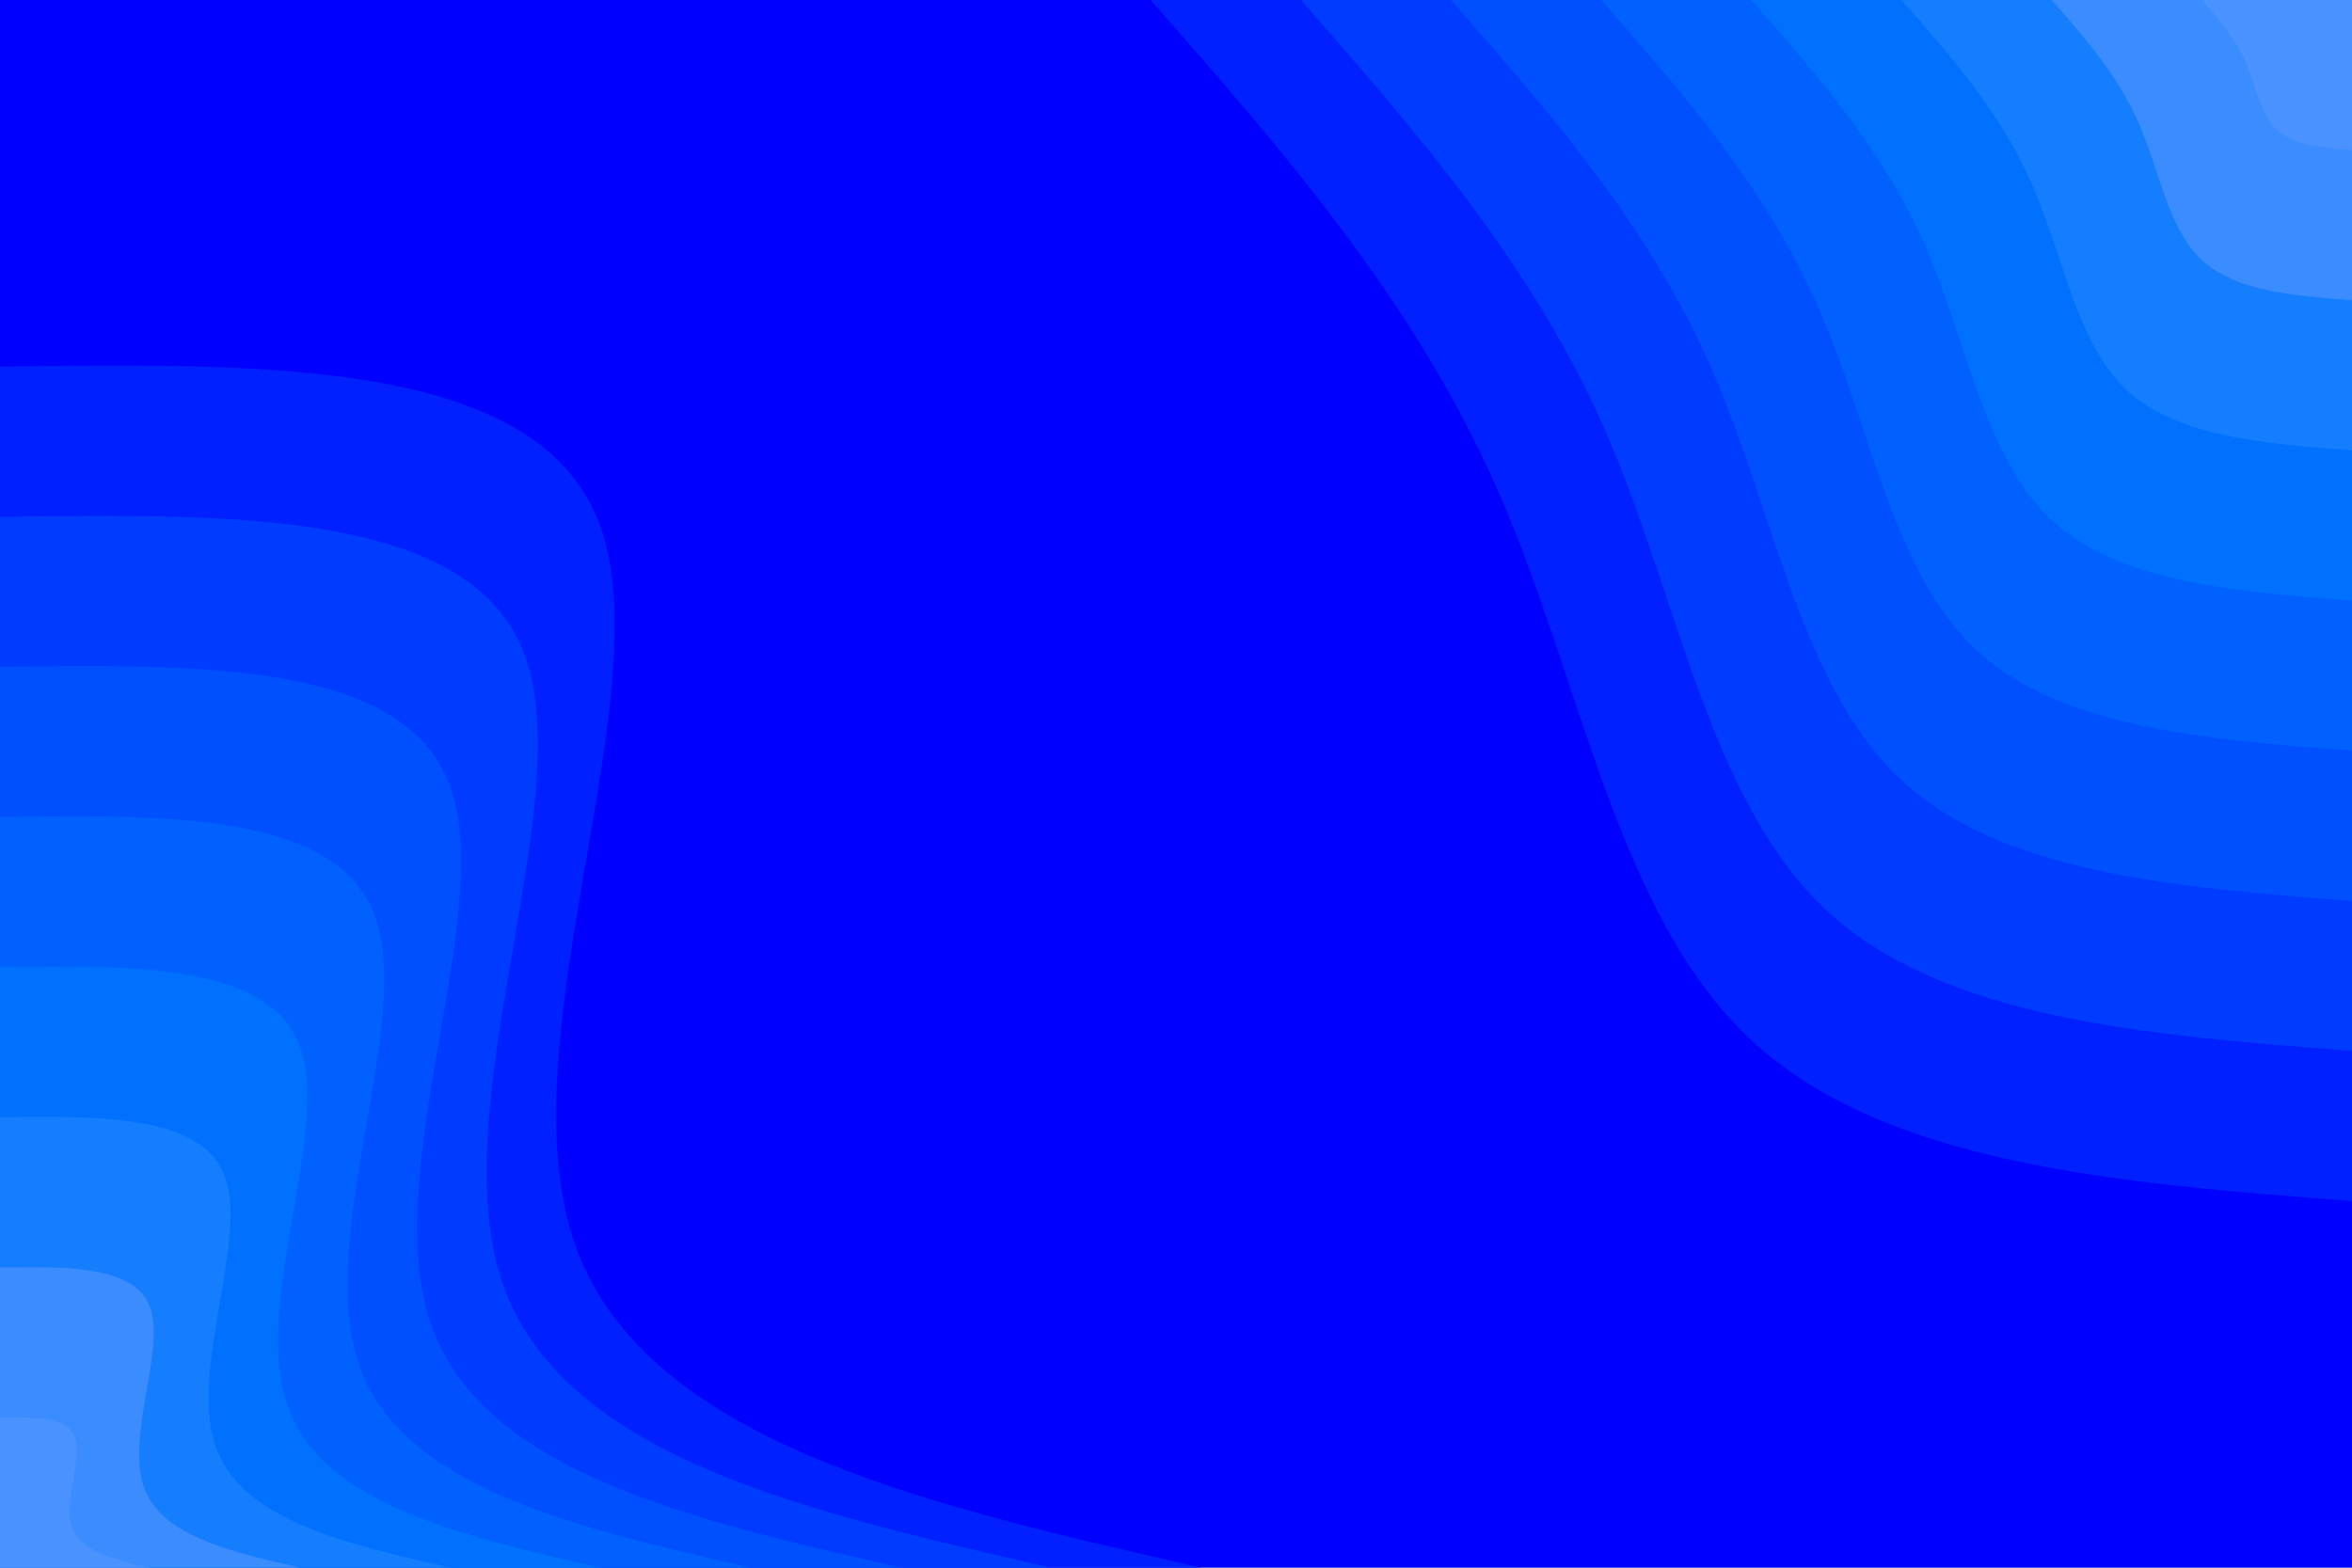
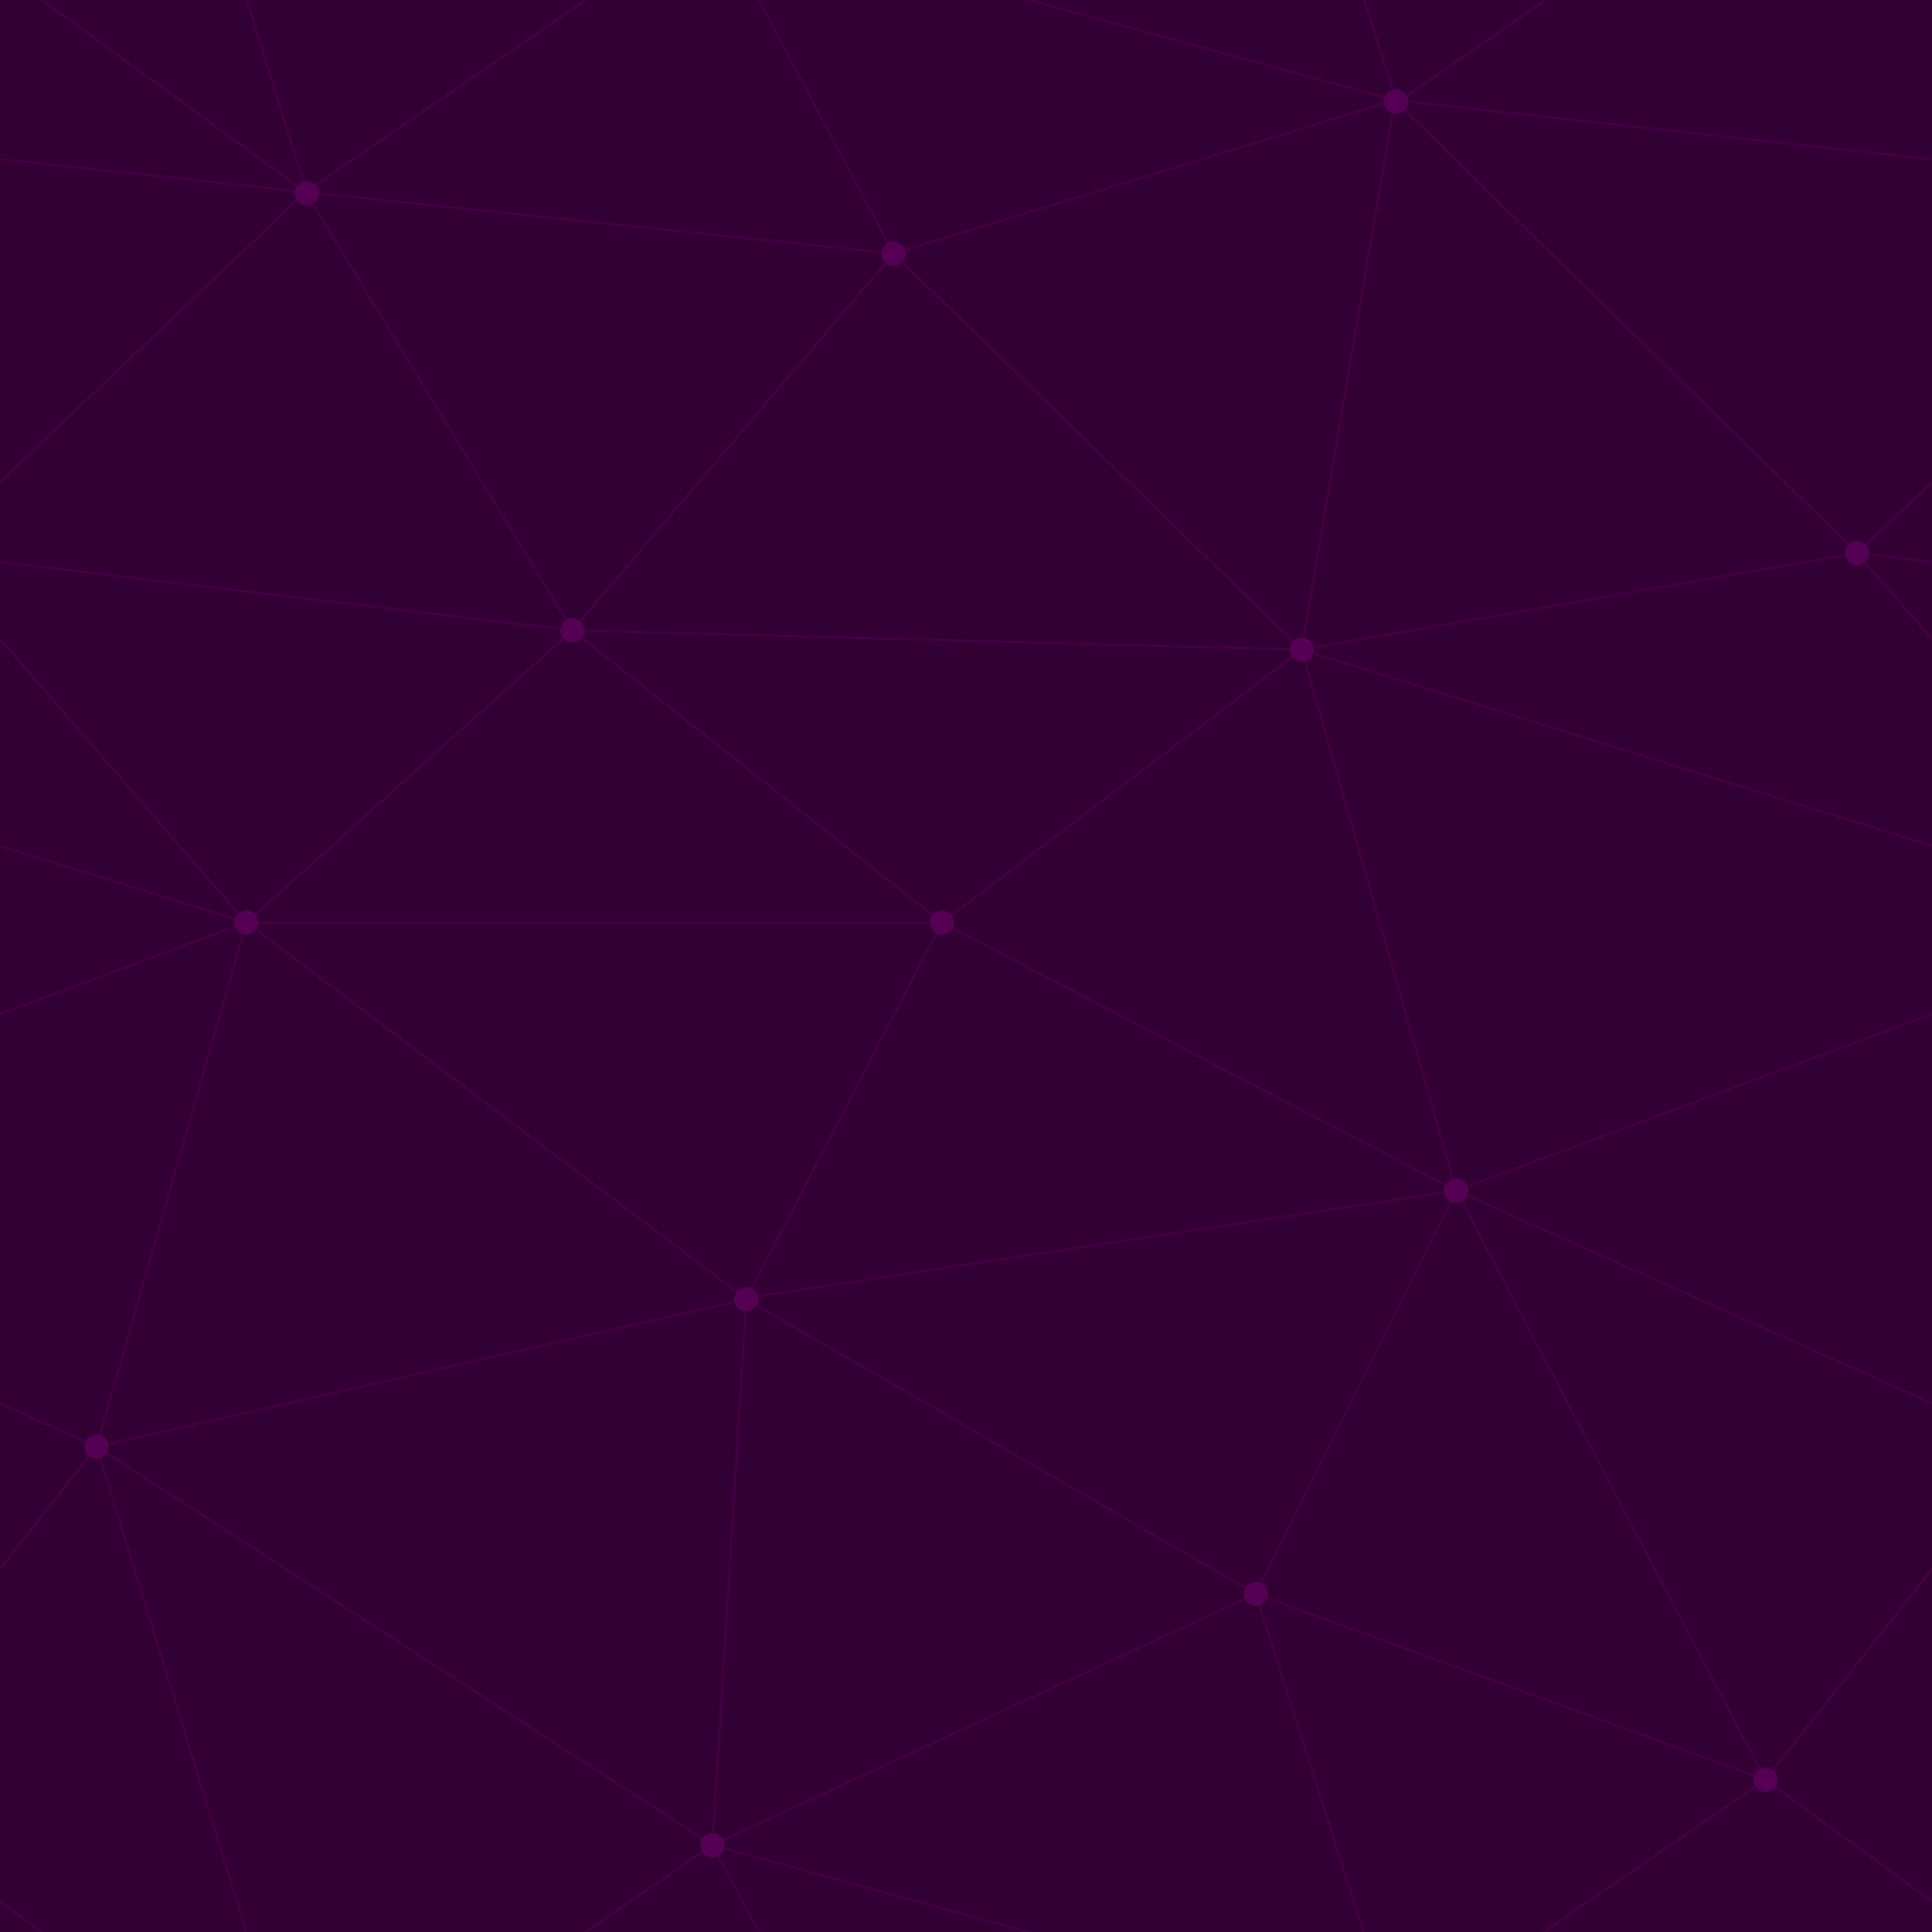
- <svg xmlns="http://www.w3.org/2000/svg" id="visual" viewBox="0 0 900 600" width="900" height="600" version="1.1">
-   <rect x="0" y="0" width="900" height="600" fill="#0000ff" />
-   <defs>
-     <linearGradient id="grad1_0" x1="33.3%" y1="0%" x2="100%" y2="100%">
-       <stop offset="20%" stop-color="#4992ff" stop-opacity="1" />
-       <stop offset="80%" stop-color="#4992ff" stop-opacity="1" />
-     </linearGradient>
-   </defs>
-   <defs>
-     <linearGradient id="grad1_1" x1="33.3%" y1="0%" x2="100%" y2="100%">
-       <stop offset="20%" stop-color="#4992ff" stop-opacity="1" />
-       <stop offset="80%" stop-color="#2b85ff" stop-opacity="1" />
-     </linearGradient>
-   </defs>
-   <defs>
-     <linearGradient id="grad1_2" x1="33.3%" y1="0%" x2="100%" y2="100%">
-       <stop offset="20%" stop-color="#0077ff" stop-opacity="1" />
-       <stop offset="80%" stop-color="#2b85ff" stop-opacity="1" />
-     </linearGradient>
-   </defs>
-   <defs>
-     <linearGradient id="grad1_3" x1="33.3%" y1="0%" x2="100%" y2="100%">
-       <stop offset="20%" stop-color="#0077ff" stop-opacity="1" />
-       <stop offset="80%" stop-color="#0069ff" stop-opacity="1" />
-     </linearGradient>
-   </defs>
-   <defs>
-     <linearGradient id="grad1_4" x1="33.3%" y1="0%" x2="100%" y2="100%">
-       <stop offset="20%" stop-color="#0059ff" stop-opacity="1" />
-       <stop offset="80%" stop-color="#0069ff" stop-opacity="1" />
-     </linearGradient>
-   </defs>
-   <defs>
-     <linearGradient id="grad1_5" x1="33.3%" y1="0%" x2="100%" y2="100%">
-       <stop offset="20%" stop-color="#0059ff" stop-opacity="1" />
-       <stop offset="80%" stop-color="#0047ff" stop-opacity="1" />
-     </linearGradient>
-   </defs>
-   <defs>
-     <linearGradient id="grad1_6" x1="33.3%" y1="0%" x2="100%" y2="100%">
-       <stop offset="20%" stop-color="#0030ff" stop-opacity="1" />
-       <stop offset="80%" stop-color="#0047ff" stop-opacity="1" />
-     </linearGradient>
-   </defs>
-   <defs>
-     <linearGradient id="grad1_7" x1="33.3%" y1="0%" x2="100%" y2="100%">
-       <stop offset="20%" stop-color="#0030ff" stop-opacity="1" />
-       <stop offset="80%" stop-color="#0000ff" stop-opacity="1" />
-     </linearGradient>
-   </defs>
-   <defs>
-     <linearGradient id="grad2_0" x1="0%" y1="0%" x2="66.7%" y2="100%">
-       <stop offset="20%" stop-color="#4992ff" stop-opacity="1" />
-       <stop offset="80%" stop-color="#4992ff" stop-opacity="1" />
-     </linearGradient>
-   </defs>
-   <defs>
-     <linearGradient id="grad2_1" x1="0%" y1="0%" x2="66.7%" y2="100%">
-       <stop offset="20%" stop-color="#2b85ff" stop-opacity="1" />
-       <stop offset="80%" stop-color="#4992ff" stop-opacity="1" />
-     </linearGradient>
-   </defs>
-   <defs>
-     <linearGradient id="grad2_2" x1="0%" y1="0%" x2="66.7%" y2="100%">
-       <stop offset="20%" stop-color="#2b85ff" stop-opacity="1" />
-       <stop offset="80%" stop-color="#0077ff" stop-opacity="1" />
-     </linearGradient>
-   </defs>
-   <defs>
-     <linearGradient id="grad2_3" x1="0%" y1="0%" x2="66.7%" y2="100%">
-       <stop offset="20%" stop-color="#0069ff" stop-opacity="1" />
-       <stop offset="80%" stop-color="#0077ff" stop-opacity="1" />
-     </linearGradient>
-   </defs>
-   <defs>
-     <linearGradient id="grad2_4" x1="0%" y1="0%" x2="66.7%" y2="100%">
-       <stop offset="20%" stop-color="#0069ff" stop-opacity="1" />
-       <stop offset="80%" stop-color="#0059ff" stop-opacity="1" />
-     </linearGradient>
-   </defs>
-   <defs>
-     <linearGradient id="grad2_5" x1="0%" y1="0%" x2="66.7%" y2="100%">
-       <stop offset="20%" stop-color="#0047ff" stop-opacity="1" />
-       <stop offset="80%" stop-color="#0059ff" stop-opacity="1" />
-     </linearGradient>
-   </defs>
-   <defs>
-     <linearGradient id="grad2_6" x1="0%" y1="0%" x2="66.7%" y2="100%">
-       <stop offset="20%" stop-color="#0047ff" stop-opacity="1" />
-       <stop offset="80%" stop-color="#0030ff" stop-opacity="1" />
-     </linearGradient>
-   </defs>
-   <defs>
-     <linearGradient id="grad2_7" x1="0%" y1="0%" x2="66.7%" y2="100%">
-       <stop offset="20%" stop-color="#0000ff" stop-opacity="1" />
-       <stop offset="80%" stop-color="#0030ff" stop-opacity="1" />
-     </linearGradient>
-   </defs>
-   <g transform="translate(900, 0)">
-     <path d="M0 459.7C-89.3 452.8 -178.5 445.9 -229.9 398.1C-281.2 350.3 -294.5 261.7 -326.5 188.5C-358.5 115.3 -409.1 57.7 -459.7 0L0 0Z" fill="#0020ff" />
-     <path d="M0 402.2C-78.1 396.2 -156.2 390.2 -201.1 348.4C-246 306.5 -257.7 229 -285.7 164.9C-313.7 100.9 -358 50.5 -402.2 0L0 0Z" fill="#003cff" />
-     <path d="M0 344.8C-67 339.6 -133.9 334.4 -172.4 298.6C-210.9 262.8 -220.9 196.3 -244.9 141.4C-268.9 86.5 -306.8 43.2 -344.8 0L0 0Z" fill="#0050ff" />
-     <path d="M0 287.3C-55.8 283 -111.6 278.7 -143.7 248.8C-175.7 219 -184.1 163.5 -204.1 117.8C-224 72.1 -255.7 36 -287.3 0L0 0Z" fill="#0061ff" />
-     <path d="M0 229.9C-44.6 226.4 -89.3 223 -114.9 199.1C-140.6 175.2 -147.3 130.8 -163.2 94.3C-179.2 57.7 -204.5 28.8 -229.9 0L0 0Z" fill="#0070ff" />
-     <path d="M0 172.4C-33.5 169.8 -67 167.2 -86.2 149.3C-105.4 131.4 -110.4 98.1 -122.4 70.7C-134.4 43.2 -153.4 21.6 -172.4 0L0 0Z" fill="#157eff" />
-     <path d="M0 114.9C-22.3 113.2 -44.6 111.5 -57.5 99.5C-70.3 87.6 -73.6 65.4 -81.6 47.1C-89.6 28.8 -102.3 14.4 -114.9 0L0 0Z" fill="#3b8cff" />
-     <path d="M0 57.5C-11.2 56.6 -22.3 55.7 -28.7 49.8C-35.1 43.8 -36.8 32.7 -40.8 23.6C-44.8 14.4 -51.1 7.2 -57.5 0L0 0Z" fill="#4992ff" />
+ <svg xmlns="http://www.w3.org/2000/svg" width="400" height="400" viewBox="0 0 800 800">
+   <rect fill="#330033" width="800" height="800" />
+   <g fill="none" stroke="#404" stroke-width="1">
+     <path d="M769 229L1037 260.9M927 880L731 737 520 660 309 538 40 599 295 764 126.5 879.5 40 599-197 493 102 382-31 229 126.5 79.5-69-63" />
+     <path d="M-31 229L237 261 390 382 603 493 308.5 537.5 101.5 381.5M370 905L295 764" />
+     <path d="M520 660L578 842 731 737 840 599 603 493 520 660 295 764 309 538 390 382 539 269 769 229 577.5 41.5 370 105 295 -36 126.5 79.5 237 261 102 382 40 599 -69 737 127 880" />
+     <path d="M520-140L578.5 42.5 731-63M603 493L539 269 237 261 370 105M902 382L539 269M390 382L102 382" />
+     <path d="M-222 42L126.5 79.5 370 105 539 269 577.5 41.5 927 80 769 229 902 382 603 493 731 737M295-36L577.5 41.5M578 842L295 764M40-201L127 80M102 382L-261 269" />
  </g>
-   <g transform="translate(0, 600)">
-     <path d="M0 -459.7C103.6 -461.1 207.2 -462.4 229.9 -398.1C252.5 -333.8 194.3 -203.8 219.1 -126.5C243.9 -49.2 351.8 -24.6 459.7 0L0 0Z" fill="#0020ff" />
-     <path d="M0 -402.2C90.6 -403.4 181.3 -404.6 201.1 -348.4C221 -292.1 170 -178.3 191.7 -110.7C213.4 -43 307.8 -21.5 402.2 0L0 0Z" fill="#003cff" />
-     <path d="M0 -344.8C77.7 -345.8 155.4 -346.8 172.4 -298.6C189.4 -250.4 145.7 -152.9 164.3 -94.9C182.9 -36.9 263.9 -18.4 344.8 0L0 0Z" fill="#0050ff" />
-     <path d="M0 -287.3C64.7 -288.2 129.5 -289 143.7 -248.8C157.8 -208.6 121.4 -127.4 136.9 -79.1C152.5 -30.7 219.9 -15.4 287.3 0L0 0Z" fill="#0061ff" />
-     <path d="M0 -229.9C51.8 -230.5 103.6 -231.2 114.9 -199.1C126.3 -166.9 97.1 -101.9 109.6 -63.3C122 -24.6 175.9 -12.3 229.9 0L0 0Z" fill="#0070ff" />
-     <path d="M0 -172.4C38.8 -172.9 77.7 -173.4 86.2 -149.3C94.7 -125.2 72.9 -76.4 82.2 -47.4C91.5 -18.4 131.9 -9.2 172.4 0L0 0Z" fill="#157eff" />
-     <path d="M0 -114.9C25.9 -115.3 51.8 -115.6 57.5 -99.5C63.1 -83.5 48.6 -51 54.8 -31.6C61 -12.3 88 -6.1 114.9 0L0 0Z" fill="#3b8cff" />
-     <path d="M0 -57.5C12.9 -57.6 25.9 -57.8 28.7 -49.8C31.6 -41.7 24.3 -25.5 27.4 -15.8C30.5 -6.1 44 -3.1 57.5 0L0 0Z" fill="#4992ff" />
+   <g fill="#505">
+     <circle cx="769" cy="229" r="5" />
+     <circle cx="539" cy="269" r="5" />
+     <circle cx="603" cy="493" r="5" />
+     <circle cx="731" cy="737" r="5" />
+     <circle cx="520" cy="660" r="5" />
+     <circle cx="309" cy="538" r="5" />
+     <circle cx="295" cy="764" r="5" />
+     <circle cx="40" cy="599" r="5" />
+     <circle cx="102" cy="382" r="5" />
+     <circle cx="127" cy="80" r="5" />
+     <circle cx="370" cy="105" r="5" />
+     <circle cx="578" cy="42" r="5" />
+     <circle cx="237" cy="261" r="5" />
+     <circle cx="390" cy="382" r="5" />
  </g>
</svg>
